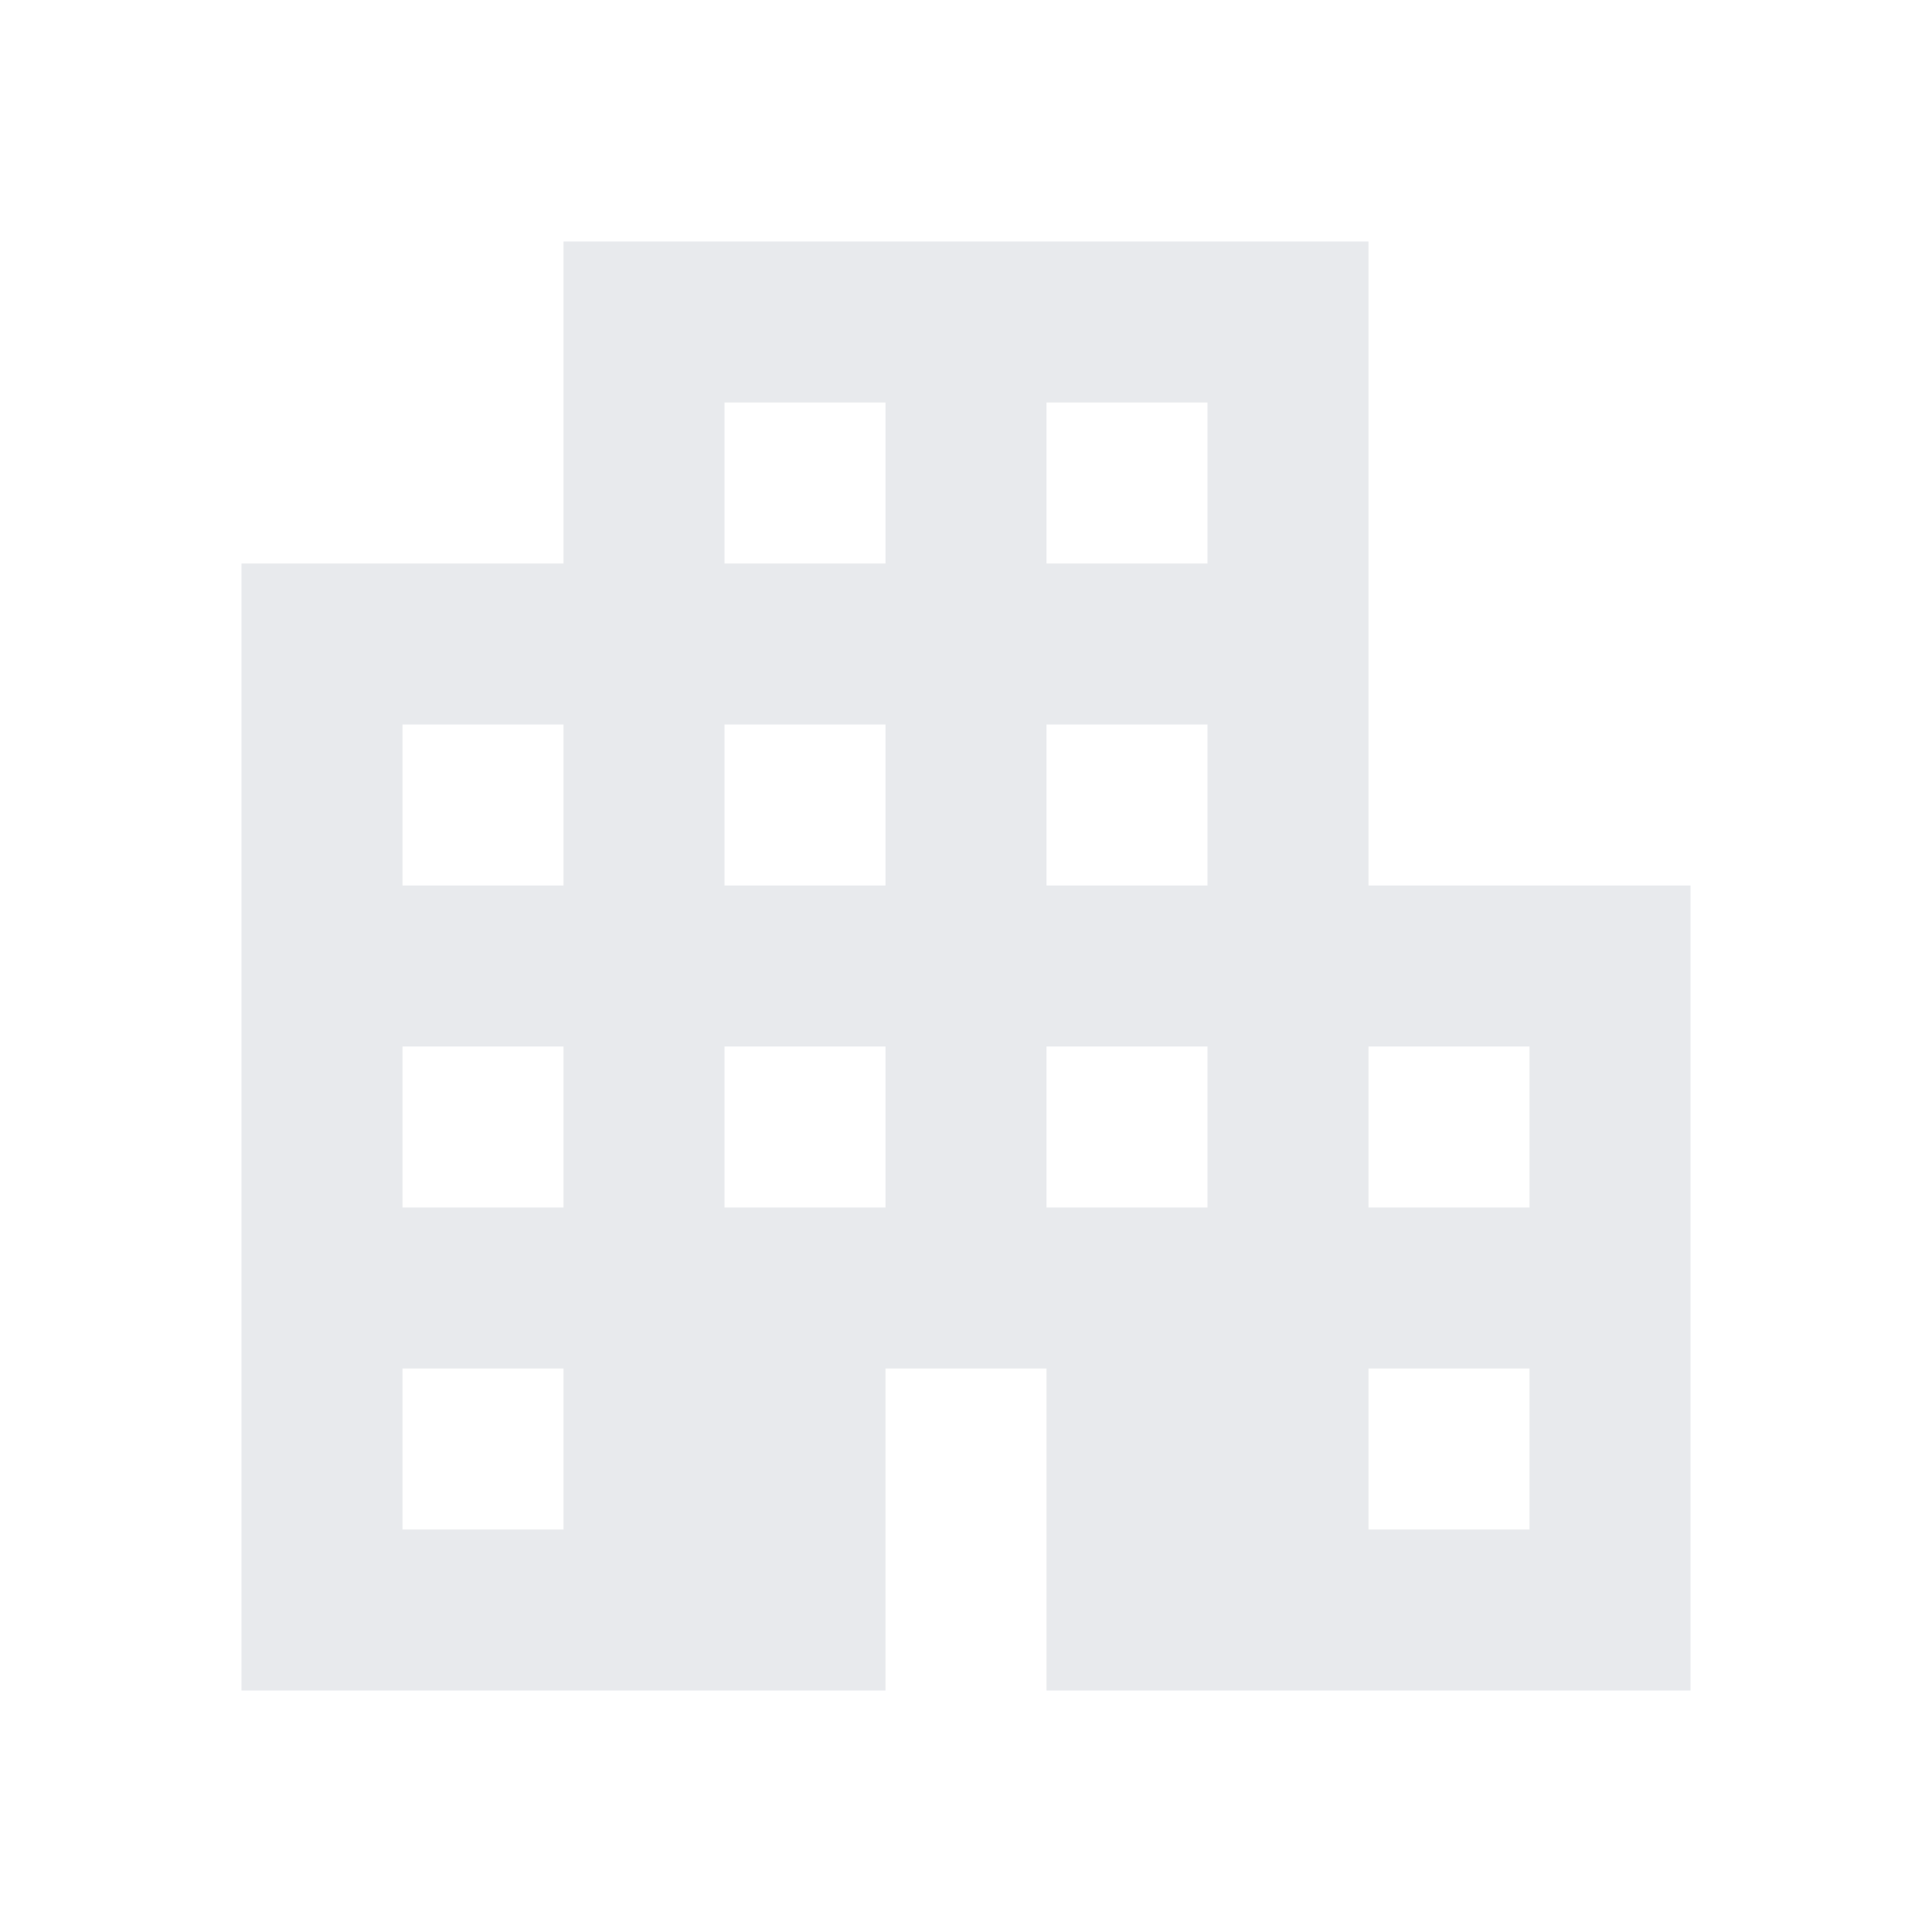
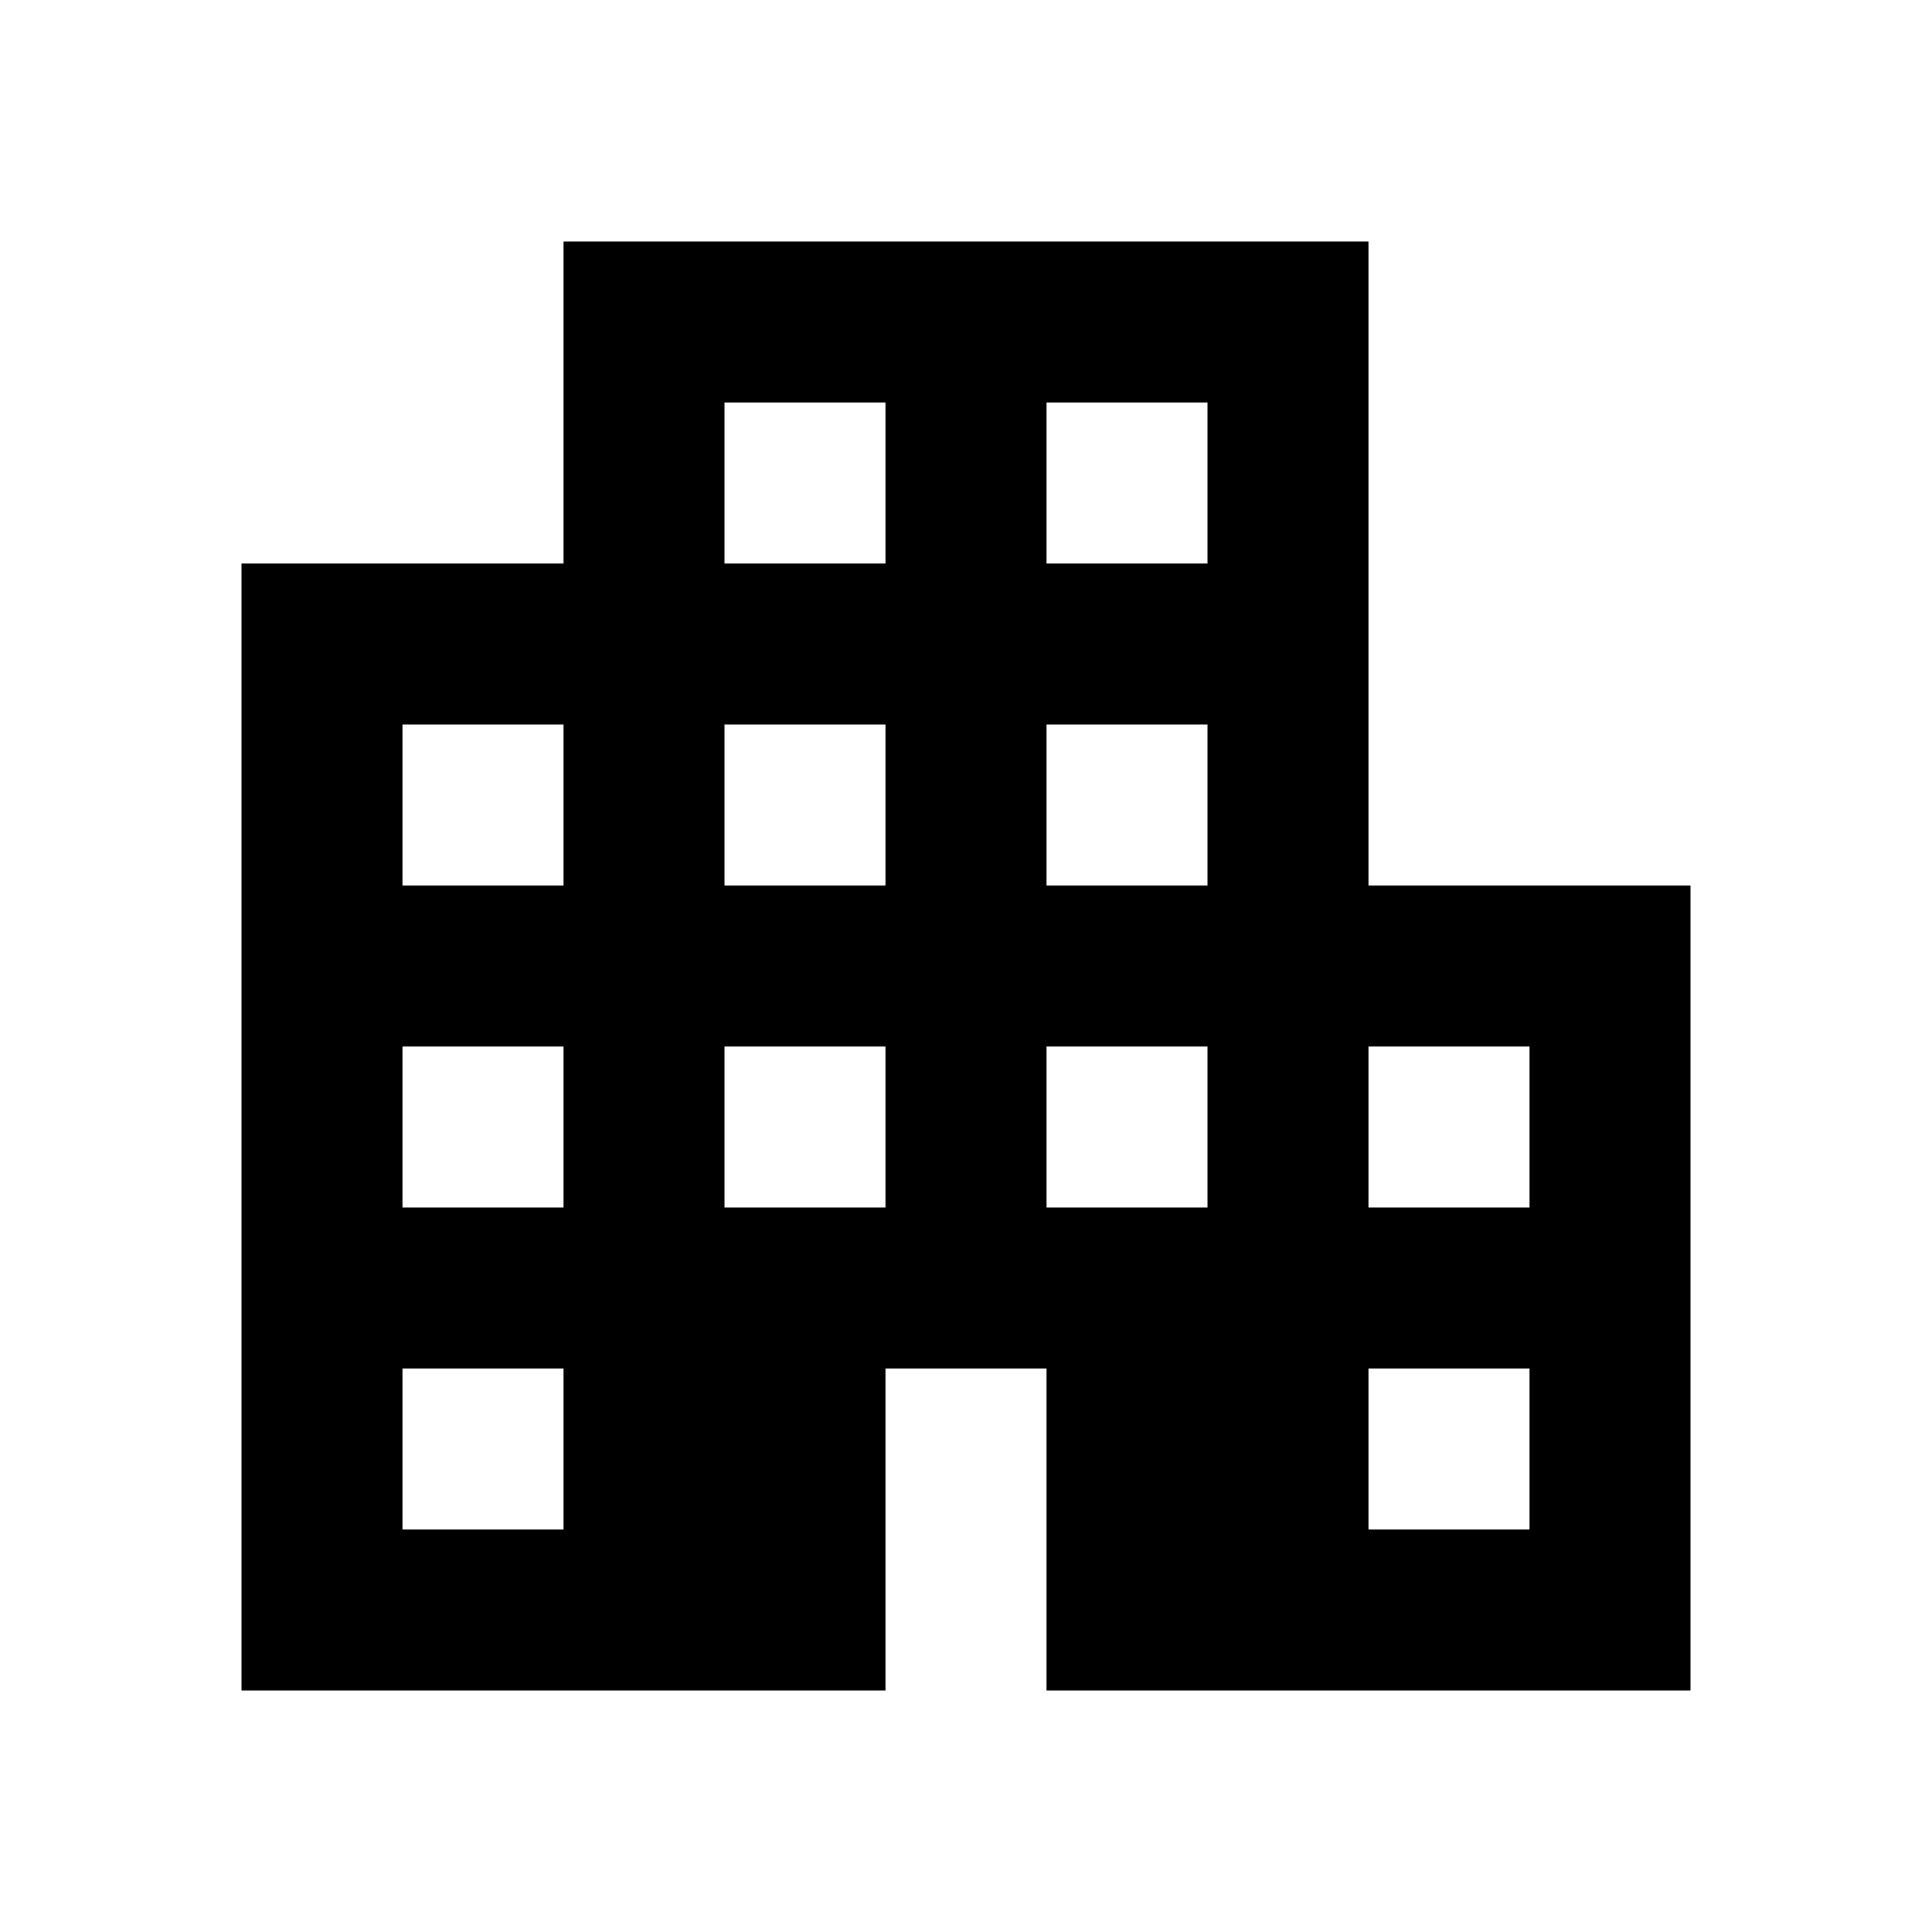
- <svg xmlns="http://www.w3.org/2000/svg" height="24px" viewBox="0 -960 960 960" width="24px" fill="#e8eaed">
+ <svg xmlns="http://www.w3.org/2000/svg" height="24px" viewBox="0 -960 960 960" width="24px" fill="black">
  <path d="M120-120v-560h160v-160h400v320h160v400H520v-160h-80v160H120Zm80-80h80v-80h-80v80Zm0-160h80v-80h-80v80Zm0-160h80v-80h-80v80Zm160 160h80v-80h-80v80Zm0-160h80v-80h-80v80Zm0-160h80v-80h-80v80Zm160 320h80v-80h-80v80Zm0-160h80v-80h-80v80Zm0-160h80v-80h-80v80Zm160 480h80v-80h-80v80Zm0-160h80v-80h-80v80Z" />
</svg>
